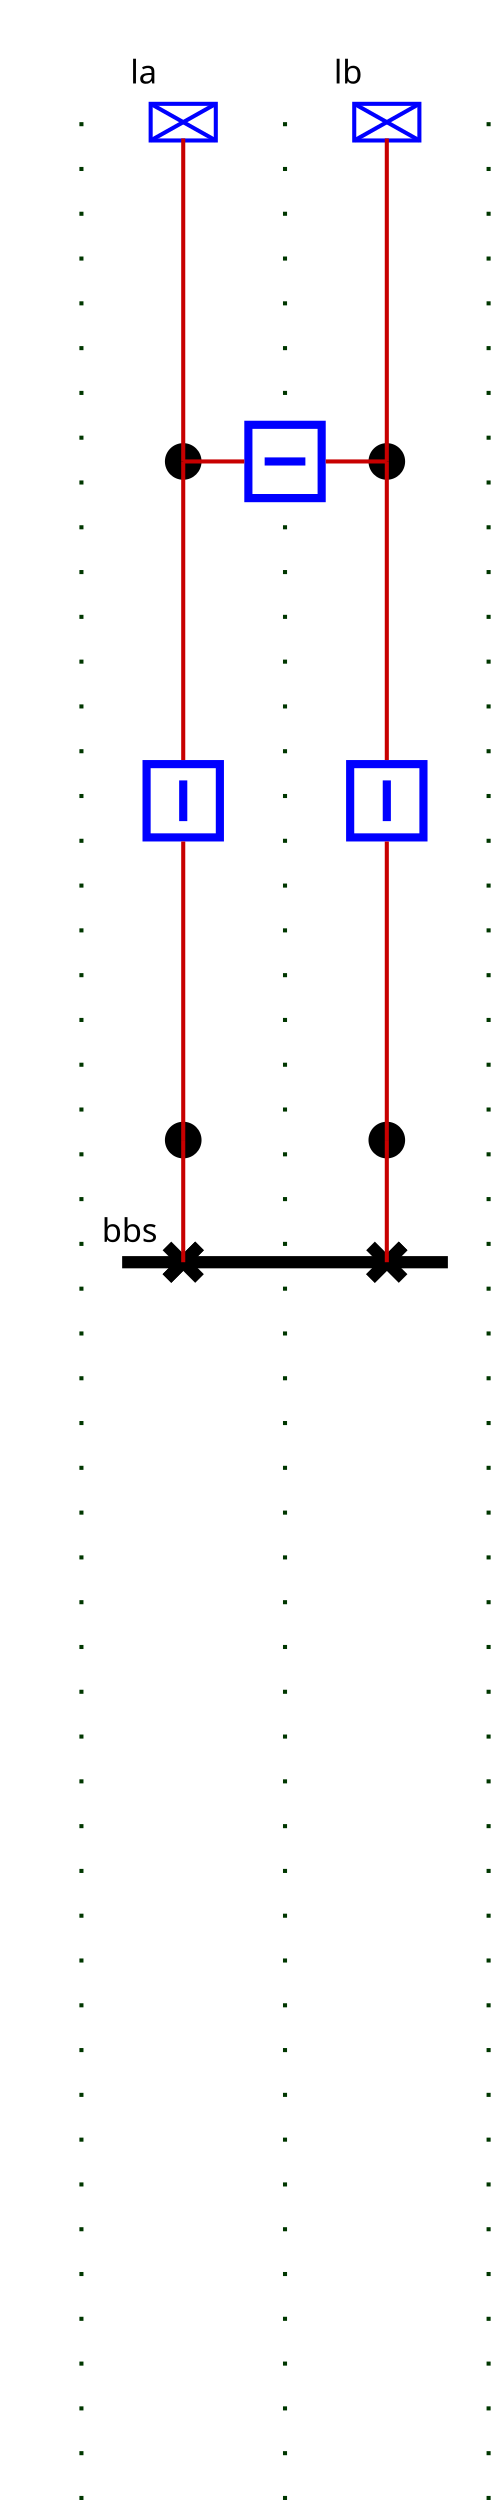
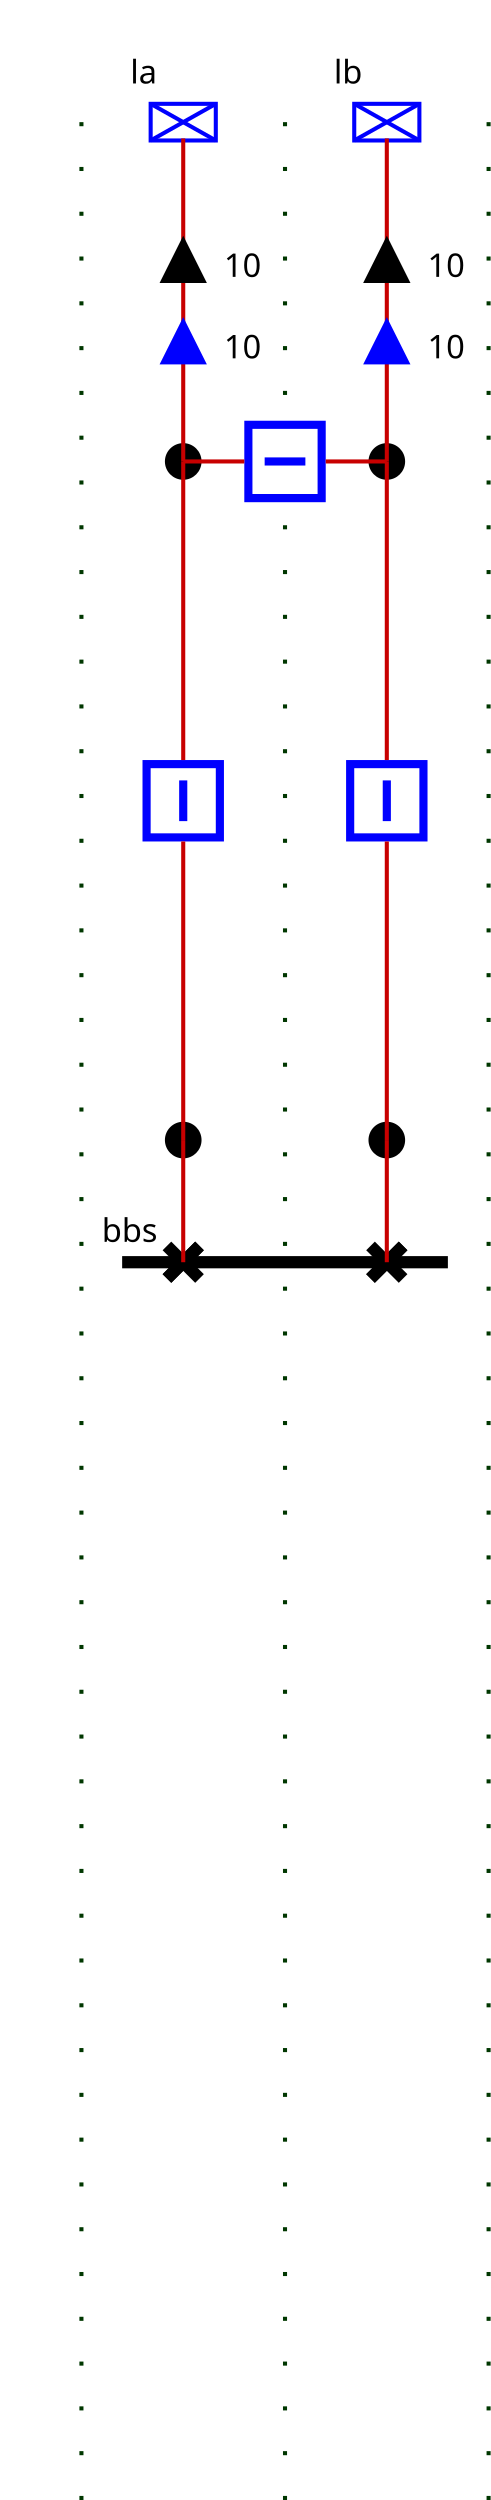
<svg xmlns="http://www.w3.org/2000/svg">
  <style>.substation-diagram {fill:rgb(255,255,255);stroke-width:1;fill-opacity:0;}.wire {stroke:rgb(200,0,0);stroke-width:1;}.grid {stroke:rgb(0,55,0);stroke-width:1;stroke-dasharray:1,10;}.bus {stroke:rgb(0,0,0);stroke-width:3;}.component-label {fill: black;color:black;stroke:none;fill-opacity:1;}.BUSBAR_SECTION{stroke:rgb(0,0,255);}

+ 
+ 
.BREAKER {
- 	stroke:rgb(0,0,255);
+ 
+     stroke:rgb(0,0,255);
+ 
    stroke-width:2;
+ 
    fill-opacity:1;
+ 
}

+ 
+ 
.DISCONNECTOR {
+ 
    stroke:rgb(0,0,0);
+ 
    stroke-width:3
+ 
}
+ 
.GENERATOR{stroke:rgb(0,0,255);}
+ 
.LINE{stroke:rgb(0,0,255);} 
+ 
.LOAD{stroke:rgb(0,0,255);}
+ 
.LOAD_BREAK_SWITCH{stroke:rgb(0,0,255);}
+ 
.NODE {stroke:rgb(0,0,0);fill:rgb(0,0,0);fill-opacity:1;}
+ 
.CAPACITOR{stroke:rgb(0,0,255);}
+ 
.INDUCTOR{stroke:rgb(0,0,255);}
+ 
.STATIC_VAR_COMPENSATOR{stroke:rgb(0,0,255);}
+ 
#path5227 { stroke-width:0.4; stroke-linecap:butt;stroke-linejoin:miter;stroke-miterlimit:1.4;}
+ 
#path5229 {stroke-width:0.4;stroke-linecap:butt;stroke-linejoin:miter;stroke-miterlimit:4;}
+ 
#path5231 {stroke-width:0.4;stroke-linecap:butt;stroke-linejoin:miter;stroke-miterlimit:4;}
+ 
.TWO_WINDINGS_TRANSFORMER{stroke:rgb(0,0,255);}
+ 
.THREE_WINDINGS_TRANSFORMER{stroke:rgb(0,0,255);}
+ 
.VSC_CONVERTER_STATION {stroke:rgb(0,0,255);font-size:7.431px;line-height:1.25;font-family:sans-serif;-inkscape-font-specification:'sans-serif, Normal';font-variant-ligatures:normal;font-variant-caps:normal;font-variant-numeric:normal;font-feature-settings:normal;text-align:start;letter-spacing:0px;word-spacing:0px;writing-mode:lr-tb;text-anchor:start;stroke-miterlimit:4;}
+ 
.DANGLING_LINE {stroke:rgb(0,0,0);stroke-width:2;}
+ 
.PHASE_SHIFT_TRANSFORMER {stroke:rgb(0,0,255);stroke-linecap:butt;stroke-linejoin:miter;stroke-miterlimit:4;}
- .ba .open { visibility: hidden;}.ba .closed { visibility: visible;}.da .open { visibility: hidden;}.da .closed { visibility: visible;}.bb .open { visibility: hidden;}.bb .closed { visibility: visible;}.db .open { visibility: hidden;}.db .closed { visibility: visible;}.bs .open { visibility: hidden;}.bs .closed { visibility: visible;}</style>
+ 
+ .ARROW1_la_UP .arrow-up {stroke: black; fill: black; fill-opacity:1; visibility: visible;}.ARROW1_la_UP .arrow-down { visibility: hidden;}.ARROW1_la_DOWN .arrow-down {stroke: black; fill: black; fill-opacity:1;  visibility: visible;}.ARROW1_la_DOWN .arrow-up { visibility: hidden;}.ARROW2_la_UP .arrow-up {stroke: blue; fill: blue; fill-opacity:1; visibility: visible;}.ARROW2_la_UP .arrow-down { visibility: hidden;}.ARROW2_la_DOWN .arrow-down {stroke: blue; fill: blue; fill-opacity:1;  visibility: visible;}.ARROW2_la_DOWN .arrow-up { visibility: hidden;}.ARROW1_lb_UP .arrow-up {stroke: black; fill: black; fill-opacity:1; visibility: visible;}.ARROW1_lb_UP .arrow-down { visibility: hidden;}.ARROW1_lb_DOWN .arrow-down {stroke: black; fill: black; fill-opacity:1;  visibility: visible;}.ARROW1_lb_DOWN .arrow-up { visibility: hidden;}.ARROW2_lb_UP .arrow-up {stroke: blue; fill: blue; fill-opacity:1; visibility: visible;}.ARROW2_lb_UP .arrow-down { visibility: hidden;}.ARROW2_lb_DOWN .arrow-down {stroke: blue; fill: blue; fill-opacity:1;  visibility: visible;}.ARROW2_lb_DOWN .arrow-up { visibility: hidden;}.ba .open { visibility: hidden;}.ba .closed { visibility: visible;}.da .open { visibility: hidden;}.da .closed { visibility: visible;}.bb .open { visibility: hidden;}.bb .closed { visibility: visible;}.db .open { visibility: hidden;}.db .closed { visibility: visible;}.bs .open { visibility: hidden;}.bs .closed { visibility: visible;}</style>
  <g class="substation-diagram">
    <g>
      <line y2="565.0" x1="0.0" class="grid" x2="0.0" transform="translate(20.0,50.0)" y1="-20.0" />
      <line y2="565.0" x1="50.0" class="grid" x2="50.0" transform="translate(20.0,50.0)" y1="-20.0" />
      <line y2="565.0" x1="100.0" class="grid" x2="100.0" transform="translate(20.0,50.0)" y1="-20.0" />
    </g>
    <g class="substation-diagram BUSBAR_SECTION bbs" id="bbs" transform="translate(30.0,310.0)">
      <line y2="0" x1="0" class="bus" x2="80.0" y1="0" />
      <text x="-5" font-size="8" y="-5" class="component-label" font-family="Verdana" transform="rotate(0,0,0)">bbs</text>
    </g>
    <g class="substation-diagram LOAD la" id="la" transform="translate(37.0,25.5)">
      <rect height="9" width="16" />
      <line y2="9" x1="0" x2="16" y1="0" />
      <line y2="9" x1="16" x2="0" y1="0" />
      <text x="-5" font-size="8" y="-5" class="component-label" font-family="Verdana" transform="rotate(0,0,0)">la</text>
    </g>
    <g class="substation-diagram LOAD lb" id="lb" transform="translate(87.0,25.5)">
      <rect height="9" width="16" />
      <line y2="9" x1="0" x2="16" y1="0" />
      <line y2="9" x1="16" x2="0" y1="0" />
      <text x="-5" font-size="8" y="-5" class="component-label" font-family="Verdana" transform="rotate(0,0,0)">lb</text>
    </g>
    <g class="substation-diagram BREAKER ba" id="ba" transform="translate(35.0,186.6667)">
      <g class="closed" id="closed">
        <rect x="1" width="18" y="1" height="18" />
        <line y2="15" x1="10" x2="10" y1="5" />
      </g>
      <g class="open" id="open">
        <rect x="1" width="18" y="1" height="18" />
        <line y2="10" x1="5" x2="15" y1="10" />
      </g>
    </g>
    <g class="substation-diagram DISCONNECTOR da" id="da" transform="translate(41.0,306.0)">
      <g id="closed">
        <line y2="8" x1="0" x2="8" y1="0" />
        <line y2="8" x1="8" x2="0" y1="0" />
      </g>
      <g id="open">
        <line y2="8" x1="8" x2="0" y1="0" />
      </g>
    </g>
    <g class="substation-diagram BREAKER bb" id="bb" transform="translate(85.0,186.6667)">
      <g class="closed" id="closed">
        <rect x="1" width="18" y="1" height="18" />
        <line y2="15" x1="10" x2="10" y1="5" />
      </g>
      <g class="open" id="open">
        <rect x="1" width="18" y="1" height="18" />
        <line y2="10" x1="5" x2="15" y1="10" />
      </g>
    </g>
    <g class="substation-diagram DISCONNECTOR db" id="db" transform="translate(91.0,306.0)">
      <g id="closed">
        <line y2="8" x1="0" x2="8" y1="0" />
        <line y2="8" x1="8" x2="0" y1="0" />
      </g>
      <g id="open">
        <line y2="8" x1="8" x2="0" y1="0" />
      </g>
    </g>
    <g class="substation-diagram BREAKER bs" id="bs" transform="matrix(0.0,1.0,-1.0,0.0,80.0,103.3333)">
      <g class="closed" id="closed">
        <rect x="1" width="18" y="1" height="18" />
        <line y2="15" x1="10" x2="10" y1="5" />
      </g>
      <g class="open" id="open">
        <rect x="1" width="18" y="1" height="18" />
        <line y2="10" x1="5" x2="15" y1="10" />
      </g>
    </g>
    <g class="substation-diagram NODE FICT_vl_laFictif" id="FICT_vl_laFictif" transform="translate(41.0,109.3333)">
      <circle r="4" cx="4" cy="4" />
    </g>
    <g class="substation-diagram NODE FICT_vl_lbFictif" id="FICT_vl_lbFictif" transform="translate(91.0,109.3333)">
      <circle r="4" cx="4" cy="4" />
    </g>
    <g class="substation-diagram NODE FICT_vl_daFictif" id="FICT_vl_daFictif" transform="translate(41.0,276.0)">
      <circle r="4" cx="4" cy="4" />
    </g>
    <g class="substation-diagram NODE FICT_vl_dbFictif" id="FICT_vl_dbFictif" transform="translate(91.0,276.0)">
      <circle r="4" cx="4" cy="4" />
    </g>
    <polyline class="wire" points="45.0,310.0 45.0,310.0" id="vl_Wire0" />
    <polyline class="wire" points="95.0,310.0 95.0,310.0" id="vl_Wire1" />
    <polyline class="wire" points="45.0,113.333 45.0,186.667" id="vl_Wire2" />
    <polyline class="wire" points="45.0,113.333 45.0,113.333 60.0,113.333" id="vl_Wire3" />
    <polyline class="wire" points="45.0,34 45.0,113.333" id="vl_Wire4" />
+     <g class="substation-diagram ARROW1_la_UP" id="vl_Wire4_ARROW1" transform="matrix(1.0,0.0,-0.0,1.0,40.0,59.0)">
+       <g class="arrow-up" id="arrow-up">
+         <polygon points="5,0 10,10 0,10" />
+       </g>
+       <g class="arrow-down" id="arrow-down">
+         <polygon points="0,0 10,0 5,10" />
+       </g>
+       <text x="15" font-size="8" y="9" class="component-label" font-family="Verdana" transform="rotate(0,0,0)">10</text>
+     </g>
+     <g class="substation-diagram ARROW2_la_UP" id="vl_Wire4_ARROW2" transform="matrix(1.0,0.0,-0.0,1.0,40.0,79.0)">
+       <g class="arrow-up" id="arrow-up">
+         <polygon points="5,0 10,10 0,10" />
+       </g>
+       <g class="arrow-down" id="arrow-down">
+         <polygon points="0,0 10,0 5,10" />
+       </g>
+       <text x="15" font-size="8" y="9" class="component-label" font-family="Verdana" transform="rotate(0,0,0)">10</text>
+     </g>
    <polyline class="wire" points="95.0,113.333 95.0,186.667" id="vl_Wire5" />
    <polyline class="wire" points="95.0,113.333 95.0,113.333 80.0,113.333" id="vl_Wire6" />
    <polyline class="wire" points="95.0,34 95.0,113.333" id="vl_Wire7" />
+     <g class="substation-diagram ARROW1_lb_UP" id="vl_Wire7_ARROW1" transform="matrix(1.0,0.0,-0.0,1.0,90.0,59.0)">
+       <g class="arrow-up" id="arrow-up">
+         <polygon points="5,0 10,10 0,10" />
+       </g>
+       <g class="arrow-down" id="arrow-down">
+         <polygon points="0,0 10,0 5,10" />
+       </g>
+       <text x="15" font-size="8" y="9" class="component-label" font-family="Verdana" transform="rotate(0,0,0)">10</text>
+     </g>
+     <g class="substation-diagram ARROW2_lb_UP" id="vl_Wire7_ARROW2" transform="matrix(1.0,0.0,-0.0,1.0,90.0,79.0)">
+       <g class="arrow-up" id="arrow-up">
+         <polygon points="5,0 10,10 0,10" />
+       </g>
+       <g class="arrow-down" id="arrow-down">
+         <polygon points="0,0 10,0 5,10" />
+       </g>
+       <text x="15" font-size="8" y="9" class="component-label" font-family="Verdana" transform="rotate(0,0,0)">10</text>
+     </g>
    <polyline class="wire" points="45.0,206.667 45.0,280.0" id="vl_Wire8" />
    <polyline class="wire" points="45.0,310.0 45.0,280.0" id="vl_Wire9" />
    <polyline class="wire" points="95.0,206.667 95.0,280.0" id="vl_Wire10" />
    <polyline class="wire" points="95.0,310.0 95.0,280.0" id="vl_Wire11" />
  </g>
</svg>
